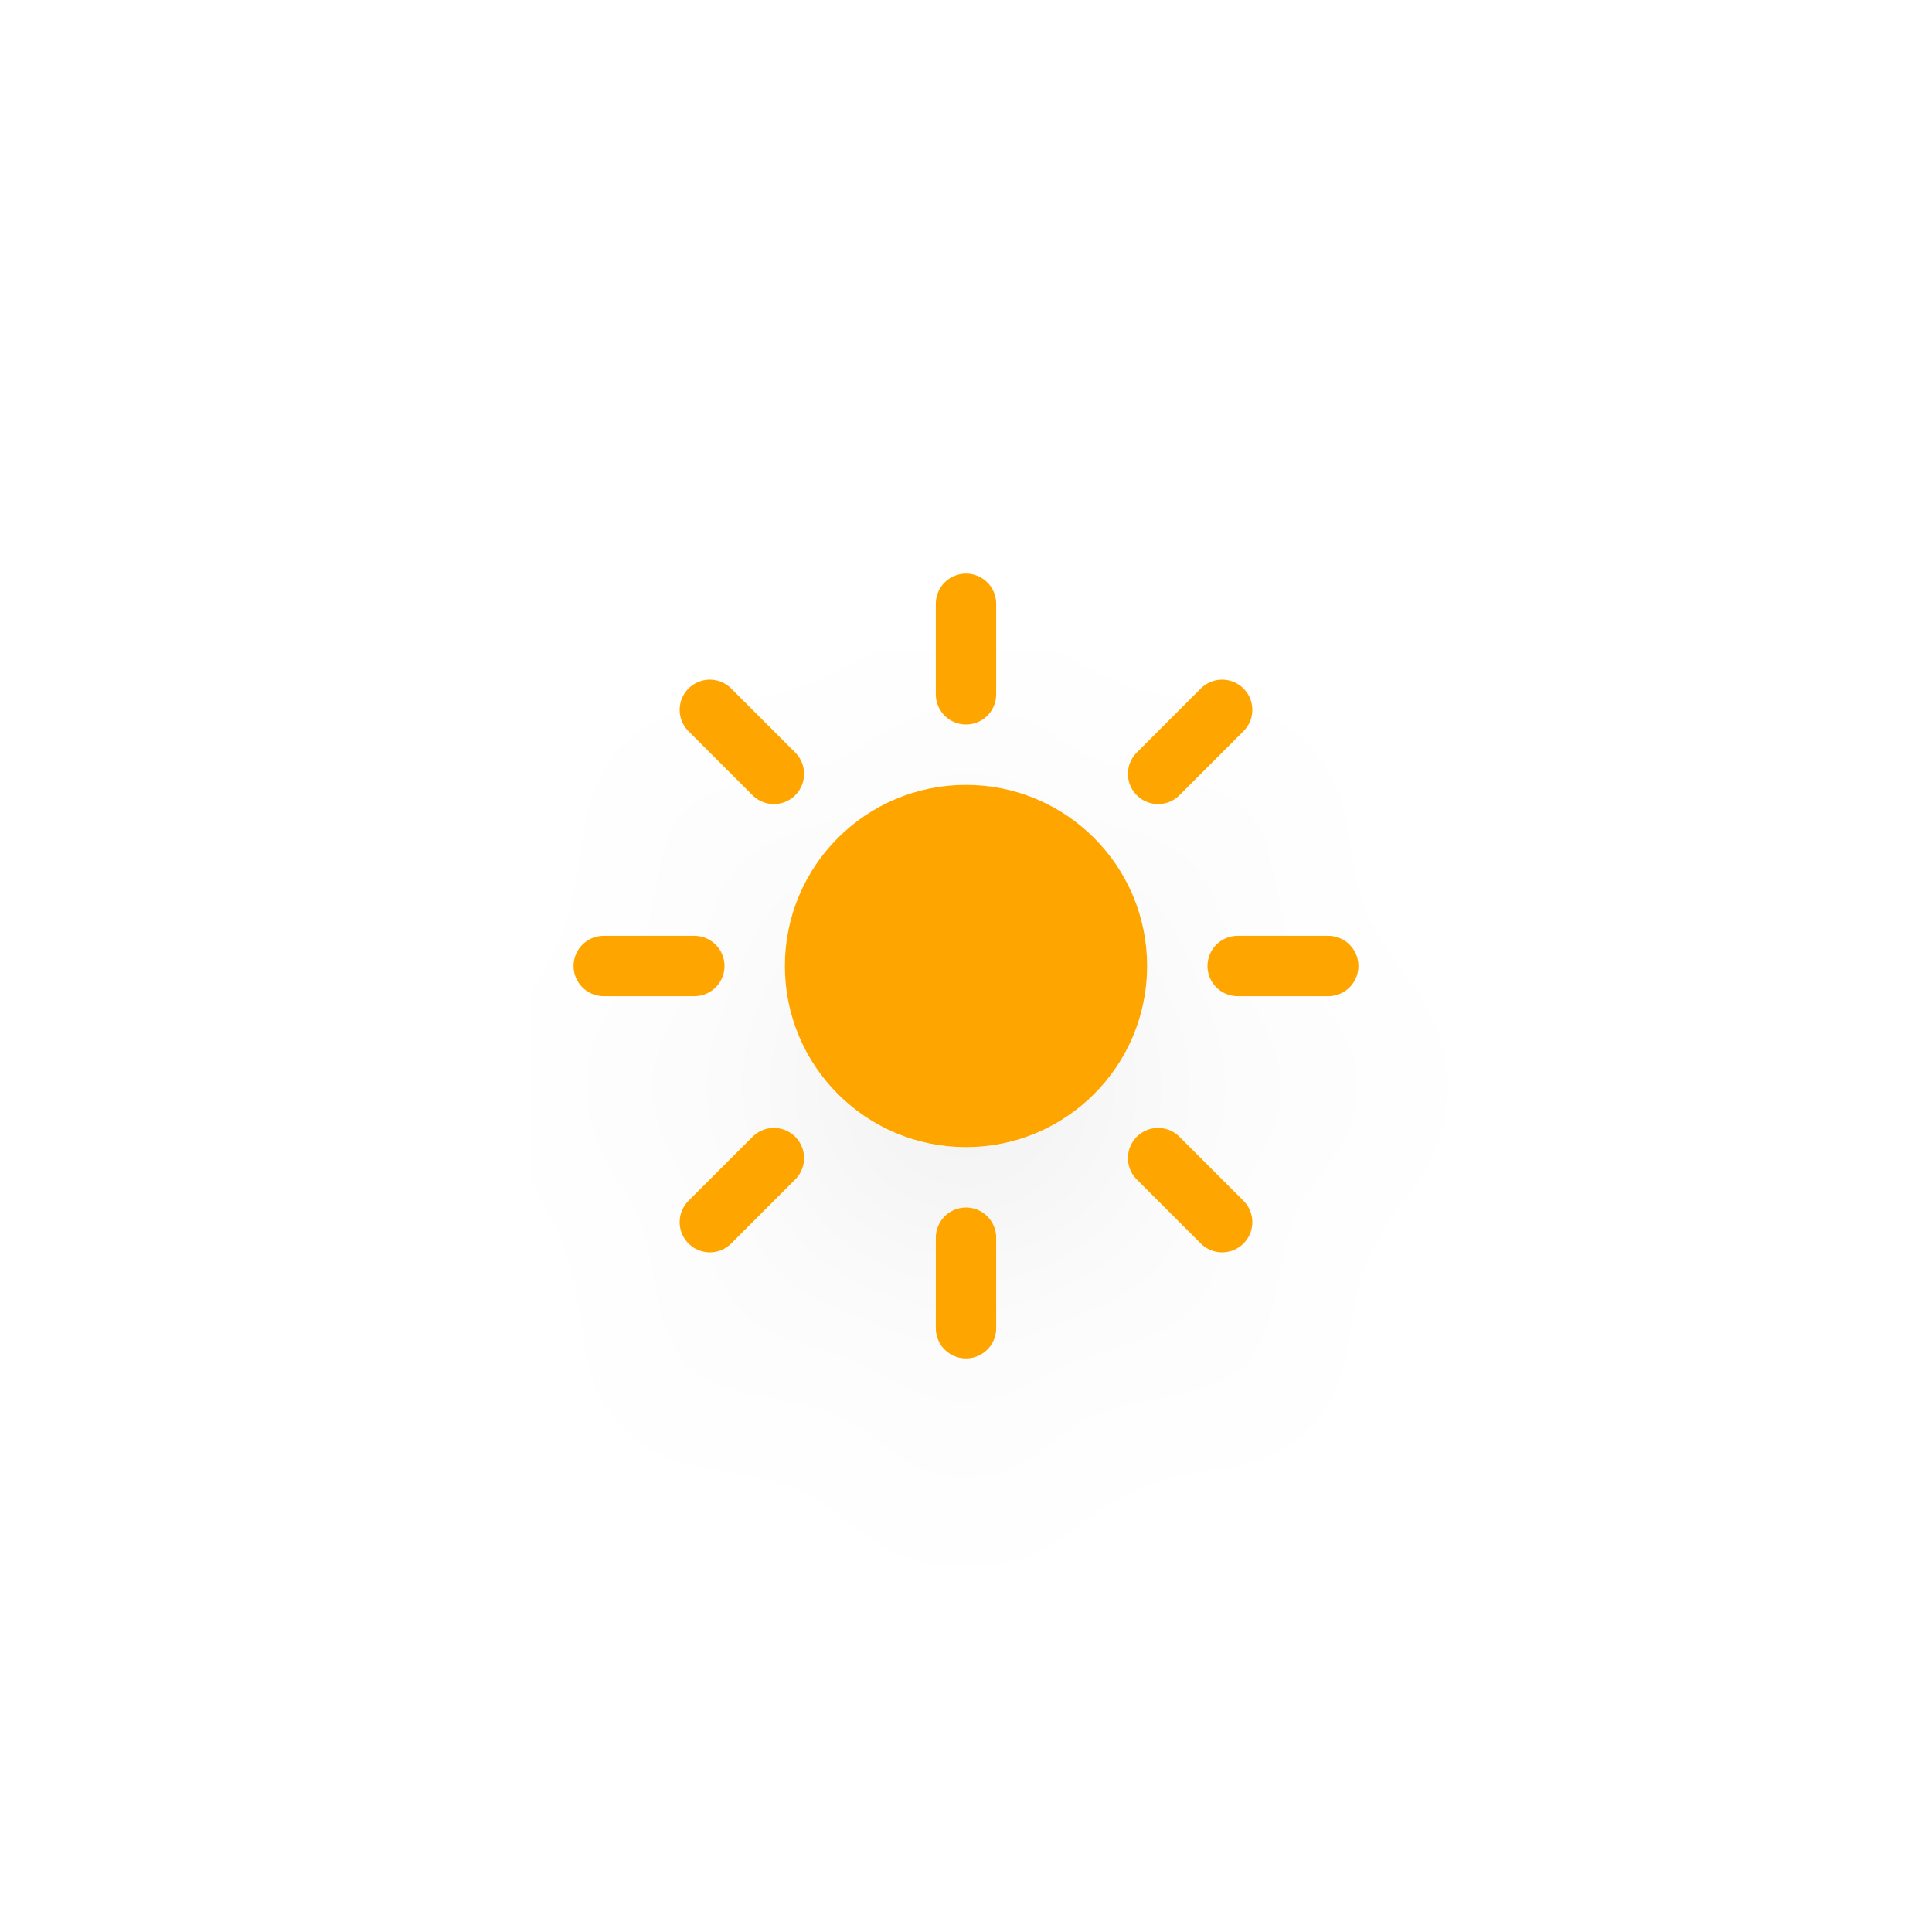
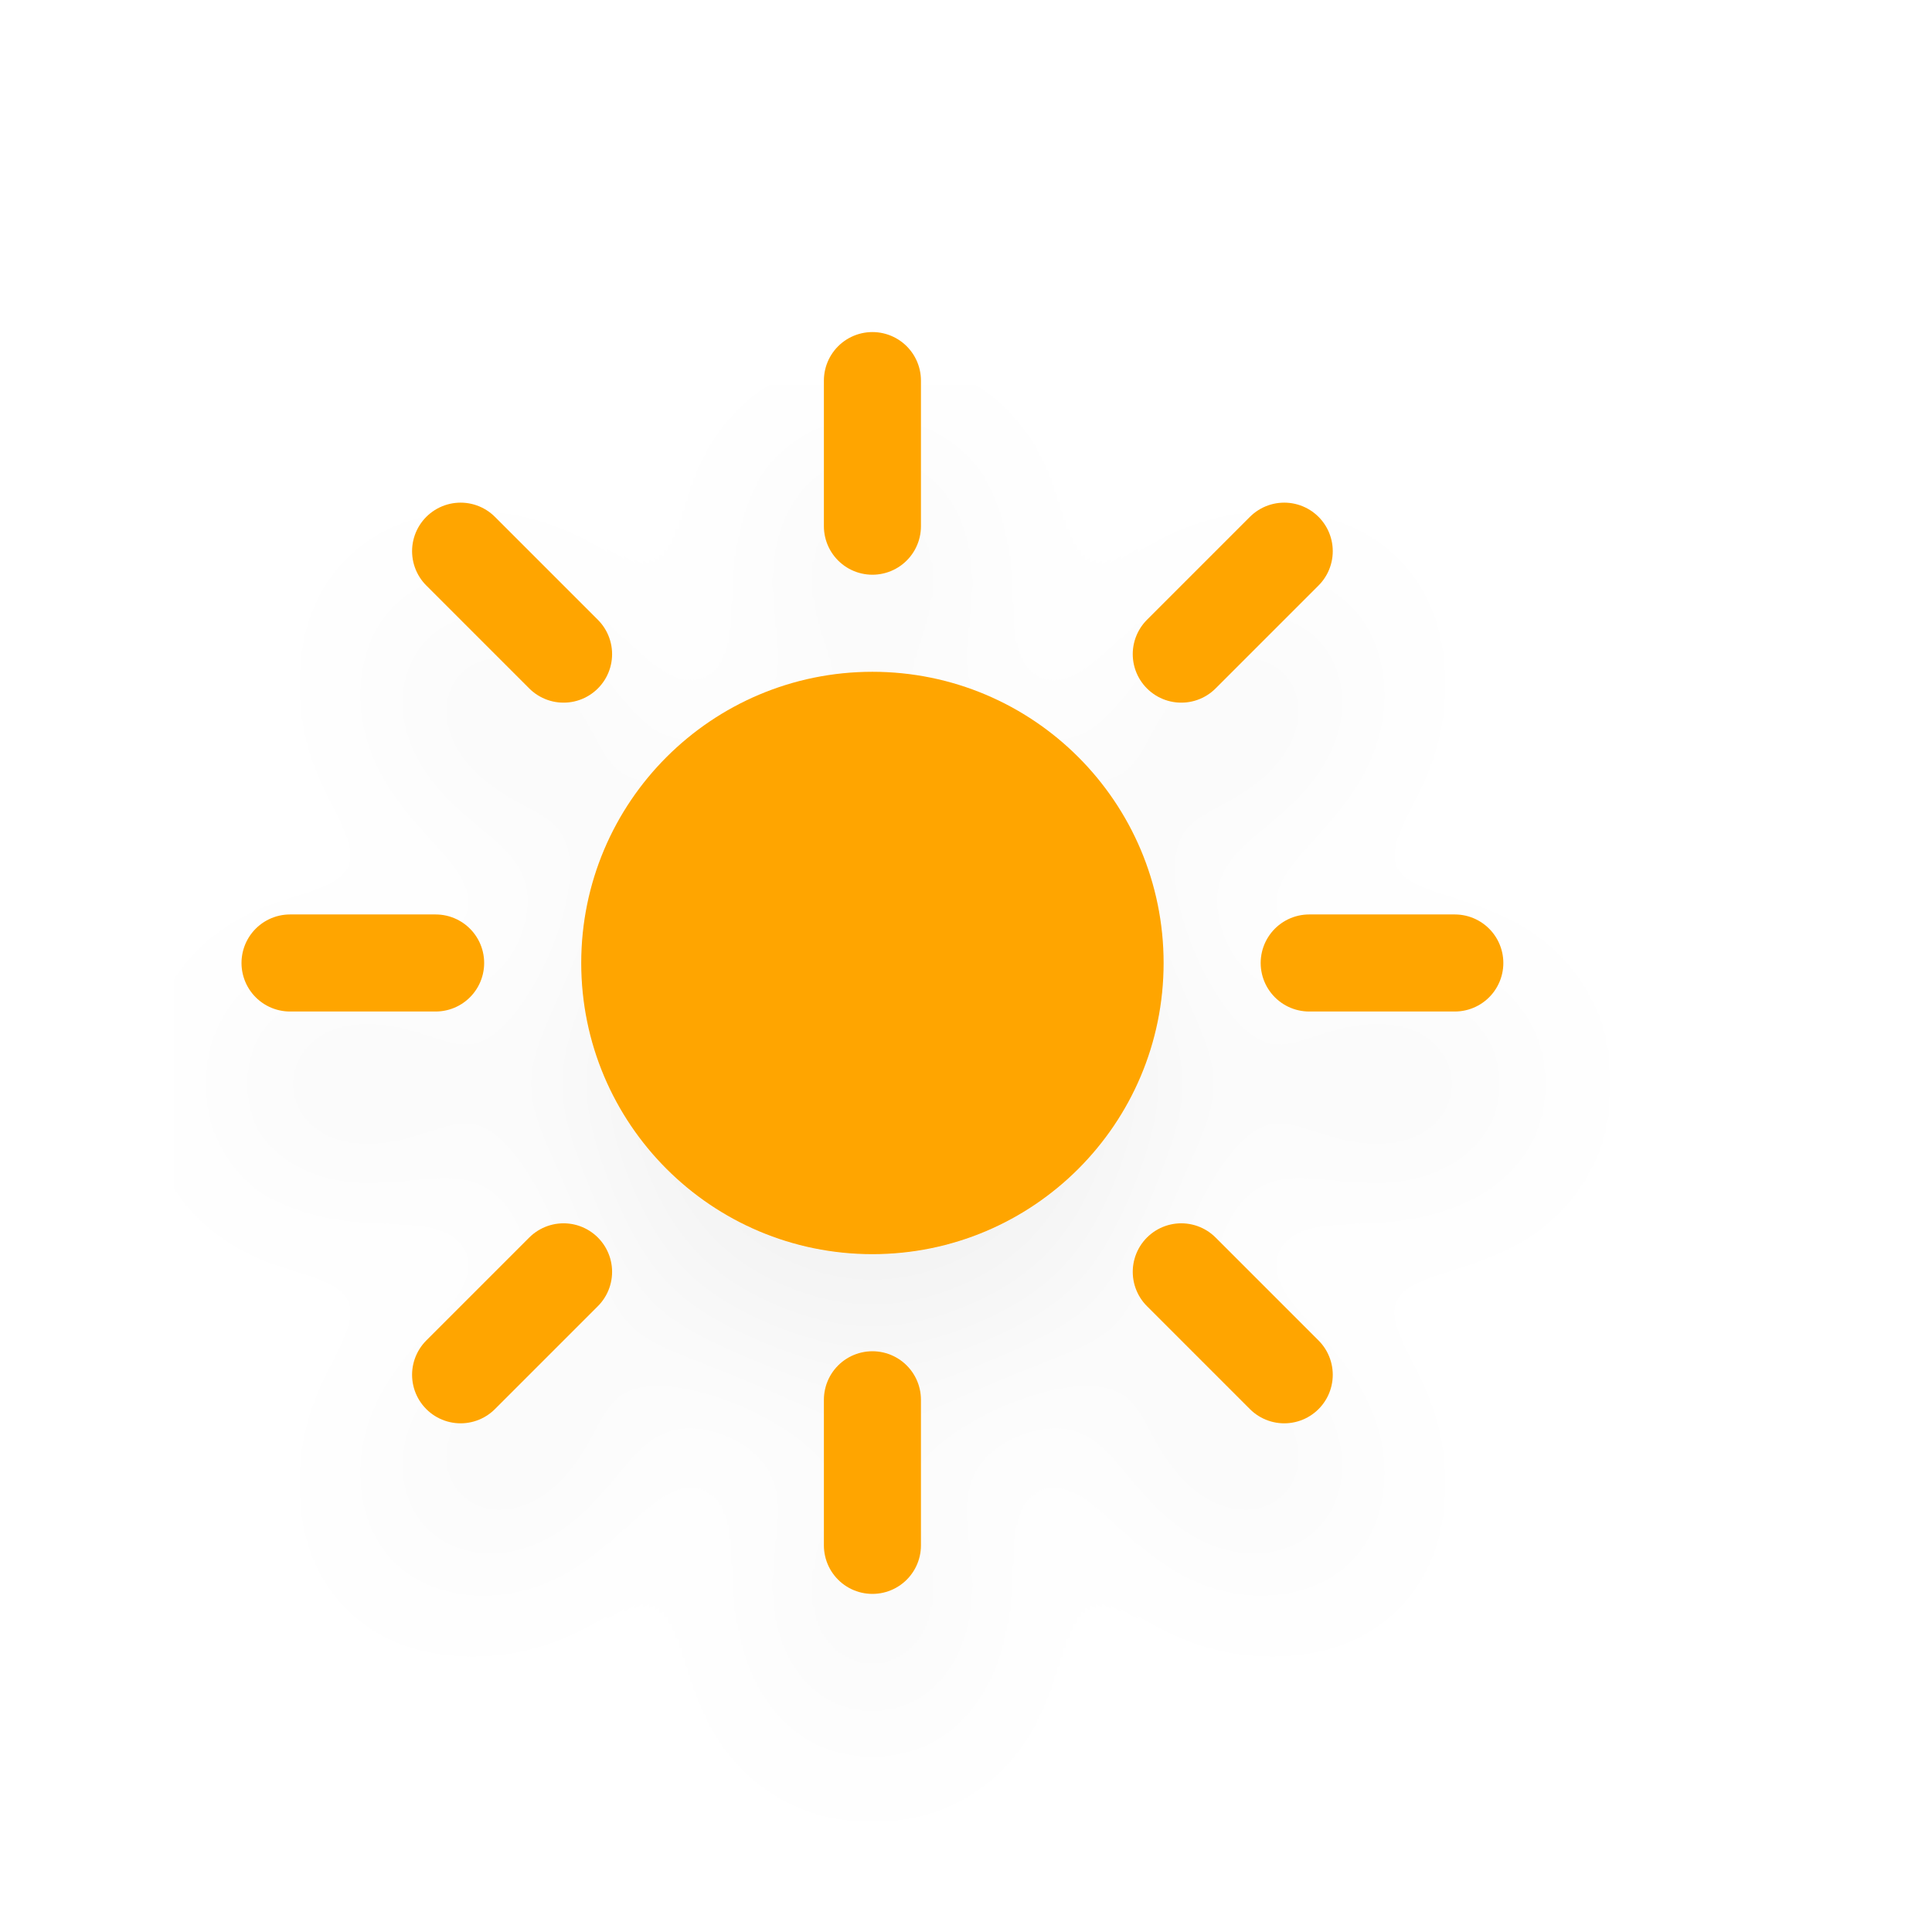
- <svg xmlns="http://www.w3.org/2000/svg" version="1.1" width="64" height="64" viewbox="0 0 64 64">
-   <defs>
+ <svg xmlns="http://www.w3.org/2000/svg" version="1.1" width="64" height="64" viewbox="0 0 64 64" id="svg60">
+   <defs id="defs19">
    <filter id="blur" width="200%" height="200%">
-       <feGaussianBlur in="SourceAlpha" stdDeviation="3" />
-       <feOffset dx="0" dy="4" result="offsetblur" />
-       <feComponentTransfer>
-         <feFuncA type="linear" slope="0.05" />
+       <feGaussianBlur in="SourceAlpha" stdDeviation="3" id="feGaussianBlur2" />
+       <feOffset dx="0" dy="4" result="offsetblur" id="feOffset4" />
+       <feComponentTransfer id="feComponentTransfer8">
+         <feFuncA type="linear" slope="0.05" id="feFuncA6" />
      </feComponentTransfer>
-       <feMerge>
-         <feMergeNode />
-         <feMergeNode in="SourceGraphic" />
+       <feMerge id="feMerge14">
+         <feMergeNode id="feMergeNode10" />
+         <feMergeNode in="SourceGraphic" id="feMergeNode12" />
      </feMerge>
    </filter>
-     <style type="text/css">
+     <style type="text/css" id="style17">
/*
** CLOUDS
*/
@keyframes am-weather-cloud-1 {
  0% {
    -webkit-transform: translate(-5px,0px);
       -moz-transform: translate(-5px,0px);
        -ms-transform: translate(-5px,0px);
            transform: translate(-5px,0px);
  }

  50% {
    -webkit-transform: translate(10px,0px);
       -moz-transform: translate(10px,0px);
        -ms-transform: translate(10px,0px);
            transform: translate(10px,0px);
  }

  100% {
    -webkit-transform: translate(-5px,0px);
       -moz-transform: translate(-5px,0px);
        -ms-transform: translate(-5px,0px);
            transform: translate(-5px,0px);
  }
}

.am-weather-cloud-1 {
  -webkit-animation-name: am-weather-cloud-1;
     -moz-animation-name: am-weather-cloud-1;
          animation-name: am-weather-cloud-1;
  -webkit-animation-duration: 7s;
     -moz-animation-duration: 7s;
          animation-duration: 7s;
  -webkit-animation-timing-function: linear;
     -moz-animation-timing-function: linear;
          animation-timing-function: linear;
  -webkit-animation-iteration-count: infinite;
     -moz-animation-iteration-count: infinite;
          animation-iteration-count: infinite;
}

@keyframes am-weather-cloud-2 {
  0% {
    -webkit-transform: translate(0px,0px);
       -moz-transform: translate(0px,0px);
        -ms-transform: translate(0px,0px);
            transform: translate(0px,0px);
  }

  50% {
    -webkit-transform: translate(2px,0px);
       -moz-transform: translate(2px,0px);
        -ms-transform: translate(2px,0px);
            transform: translate(2px,0px);
  }

  100% {
    -webkit-transform: translate(0px,0px);
       -moz-transform: translate(0px,0px);
        -ms-transform: translate(0px,0px);
            transform: translate(0px,0px);
  }
}

.am-weather-cloud-2 {
  -webkit-animation-name: am-weather-cloud-2;
     -moz-animation-name: am-weather-cloud-2;
          animation-name: am-weather-cloud-2;
  -webkit-animation-duration: 3s;
     -moz-animation-duration: 3s;
          animation-duration: 3s;
  -webkit-animation-timing-function: linear;
     -moz-animation-timing-function: linear;
          animation-timing-function: linear;
  -webkit-animation-iteration-count: infinite;
     -moz-animation-iteration-count: infinite;
          animation-iteration-count: infinite;
}

/*
** SUN
*/
@keyframes am-weather-sun {
  0% {
    -webkit-transform: rotate(0deg);
       -moz-transform: rotate(0deg);
        -ms-transform: rotate(0deg);
            transform: rotate(0deg);
  }

  100% {
    -webkit-transform: rotate(360deg);
       -moz-transform: rotate(360deg);
        -ms-transform: rotate(360deg);
            transform: rotate(360deg);
  }
}

.am-weather-sun {
  -webkit-animation-name: am-weather-sun;
     -moz-animation-name: am-weather-sun;
      -ms-animation-name: am-weather-sun;
          animation-name: am-weather-sun;
  -webkit-animation-duration: 9s;
     -moz-animation-duration: 9s;
      -ms-animation-duration: 9s;
          animation-duration: 9s;
  -webkit-animation-timing-function: linear;
     -moz-animation-timing-function: linear;
      -ms-animation-timing-function: linear;
          animation-timing-function: linear;
  -webkit-animation-iteration-count: infinite;
     -moz-animation-iteration-count: infinite;
      -ms-animation-iteration-count: infinite;
          animation-iteration-count: infinite;
}

@keyframes am-weather-sun-shiny {
  0% {
    stroke-dasharray: 3px 10px;
    stroke-dashoffset: 0px;
  }

  50% {
    stroke-dasharray: 0.1px 10px;
    stroke-dashoffset: -1px;
  }

  100% {
    stroke-dasharray: 3px 10px;
    stroke-dashoffset: 0px;
  }
}

.am-weather-sun-shiny line {
  -webkit-animation-name: am-weather-sun-shiny;
     -moz-animation-name: am-weather-sun-shiny;
      -ms-animation-name: am-weather-sun-shiny;
          animation-name: am-weather-sun-shiny;
  -webkit-animation-duration: 2s;
     -moz-animation-duration: 2s;
      -ms-animation-duration: 2s;
          animation-duration: 2s;
  -webkit-animation-timing-function: linear;
     -moz-animation-timing-function: linear;
      -ms-animation-timing-function: linear;
          animation-timing-function: linear;
  -webkit-animation-iteration-count: infinite;
     -moz-animation-iteration-count: infinite;
      -ms-animation-iteration-count: infinite;
          animation-iteration-count: infinite;
}




/*
** MOON
*/
@keyframes am-weather-moon {
  0% {
    -webkit-transform: rotate(0deg);
       -moz-transform: rotate(0deg);
        -ms-transform: rotate(0deg);
            transform: rotate(0deg);
  }

  50% {
    -webkit-transform: rotate(15deg);
       -moz-transform: rotate(15deg);
        -ms-transform: rotate(15deg);
            transform: rotate(15deg);
  }

  100% {
    -webkit-transform: rotate(0deg);
       -moz-transform: rotate(0deg);
        -ms-transform: rotate(0deg);
            transform: rotate(0deg);
  }
}

.am-weather-moon {
  -webkit-animation-name: am-weather-moon;
     -moz-animation-name: am-weather-moon;
      -ms-animation-name: am-weather-moon;
          animation-name: am-weather-moon;
  -webkit-animation-duration: 6s;
     -moz-animation-duration: 6s;
      -ms-animation-duration: 6s;
          animation-duration: 6s;
  -webkit-animation-timing-function: linear;
     -moz-animation-timing-function: linear;
      -ms-animation-timing-function: linear;
          animation-timing-function: linear;
  -webkit-animation-iteration-count: infinite;
     -moz-animation-iteration-count: infinite;
      -ms-animation-iteration-count: infinite;
          animation-iteration-count: infinite;
  -webkit-transform-origin: 12.5px 15.15px 0; /* TODO FF CENTER ISSUE */
     -moz-transform-origin: 12.5px 15.15px 0; /* TODO FF CENTER ISSUE */
      -ms-transform-origin: 12.5px 15.15px 0; /* TODO FF CENTER ISSUE */
          transform-origin: 12.5px 15.15px 0; /* TODO FF CENTER ISSUE */
}

@keyframes am-weather-moon-star-1 {
  0% {
    opacity: 0;
  }

  100% {
    opacity: 1;
  }
}

.am-weather-moon-star-1 {
  -webkit-animation-name: am-weather-moon-star-1;
     -moz-animation-name: am-weather-moon-star-1;
      -ms-animation-name: am-weather-moon-star-1;
          animation-name: am-weather-moon-star-1;
  -webkit-animation-delay: 3s;
     -moz-animation-delay: 3s;
      -ms-animation-delay: 3s;
          animation-delay: 3s;
  -webkit-animation-duration: 5s;
     -moz-animation-duration: 5s;
      -ms-animation-duration: 5s;
          animation-duration: 5s;
  -webkit-animation-timing-function: linear;
     -moz-animation-timing-function: linear;
      -ms-animation-timing-function: linear;
          animation-timing-function: linear;
  -webkit-animation-iteration-count: 1;
     -moz-animation-iteration-count: 1;
      -ms-animation-iteration-count: 1;
          animation-iteration-count: 1;
}

@keyframes am-weather-moon-star-2 {
  0% {
    opacity: 0;
  }

  100% {
    opacity: 1;
  }
}

.am-weather-moon-star-2 {
  -webkit-animation-name: am-weather-moon-star-2;
     -moz-animation-name: am-weather-moon-star-2;
      -ms-animation-name: am-weather-moon-star-2;
          animation-name: am-weather-moon-star-2;
  -webkit-animation-delay: 5s;
     -moz-animation-delay: 5s;
      -ms-animation-delay: 5s;
          animation-delay: 5s;
  -webkit-animation-duration: 4s;
     -moz-animation-duration: 4s;
      -ms-animation-duration: 4s;
          animation-duration: 4s;
  -webkit-animation-timing-function: linear;
     -moz-animation-timing-function: linear;
      -ms-animation-timing-function: linear;
          animation-timing-function: linear;
  -webkit-animation-iteration-count: 1;
     -moz-animation-iteration-count: 1;
      -ms-animation-iteration-count: 1;
          animation-iteration-count: 1;
}

/*
** RAIN
*/
@keyframes am-weather-rain {
  0% {
    stroke-dashoffset: 0;
  }

  100% {
    stroke-dashoffset: -100;
  }
}

.am-weather-rain-1 {
  -webkit-animation-name: am-weather-rain;
     -moz-animation-name: am-weather-rain;
      -ms-animation-name: am-weather-rain;
          animation-name: am-weather-rain;
  -webkit-animation-duration: 8s;
     -moz-animation-duration: 8s;
      -ms-animation-duration: 8s;
          animation-duration: 8s;
  -webkit-animation-timing-function: linear;
     -moz-animation-timing-function: linear;
      -ms-animation-timing-function: linear;
          animation-timing-function: linear;
  -webkit-animation-iteration-count: infinite;
     -moz-animation-iteration-count: infinite;
      -ms-animation-iteration-count: infinite;
          animation-iteration-count: infinite;
}

.am-weather-rain-2 {
  -webkit-animation-name: am-weather-rain;
     -moz-animation-name: am-weather-rain;
      -ms-animation-name: am-weather-rain;
          animation-name: am-weather-rain;
  -webkit-animation-delay: 0.25s;
     -moz-animation-delay: 0.25s;
      -ms-animation-delay: 0.25s;
          animation-delay: 0.25s;
  -webkit-animation-duration: 8s;
     -moz-animation-duration: 8s;
      -ms-animation-duration: 8s;
          animation-duration: 8s;
  -webkit-animation-timing-function: linear;
     -moz-animation-timing-function: linear;
      -ms-animation-timing-function: linear;
          animation-timing-function: linear;
  -webkit-animation-iteration-count: infinite;
     -moz-animation-iteration-count: infinite;
      -ms-animation-iteration-count: infinite;
          animation-iteration-count: infinite;
}


/*
** SNOW
*/
@keyframes am-weather-snow {
  0% {
    -webkit-transform: translateX(0) translateY(0);
       -moz-transform: translateX(0) translateY(0);
        -ms-transform: translateX(0) translateY(0);
            transform: translateX(0) translateY(0);
  }

  33.33% {
    -webkit-transform: translateX(-1.2px) translateY(2px);
       -moz-transform: translateX(-1.2px) translateY(2px);
        -ms-transform: translateX(-1.2px) translateY(2px);
            transform: translateX(-1.2px) translateY(2px);
  }

  66.66% {
    -webkit-transform: translateX(1.4px) translateY(4px);
       -moz-transform: translateX(1.4px) translateY(4px);
        -ms-transform: translateX(1.4px) translateY(4px);
            transform: translateX(1.4px) translateY(4px);
    opacity: 1;
  }

  100% {
    -webkit-transform: translateX(-1.6px) translateY(6px);
       -moz-transform: translateX(-1.6px) translateY(6px);
        -ms-transform: translateX(-1.6px) translateY(6px);
            transform: translateX(-1.6px) translateY(6px);
    opacity: 0;
  }
}

@keyframes am-weather-snow-reverse {
  0% {
    -webkit-transform: translateX(0) translateY(0);
       -moz-transform: translateX(0) translateY(0);
        -ms-transform: translateX(0) translateY(0);
            transform: translateX(0) translateY(0);
  }

  33.33% {
    -webkit-transform: translateX(1.2px) translateY(2px);
       -moz-transform: translateX(1.2px) translateY(2px);
        -ms-transform: translateX(1.2px) translateY(2px);
            transform: translateX(1.2px) translateY(2px);
  }

  66.66% {
    -webkit-transform: translateX(-1.4px) translateY(4px);
       -moz-transform: translateX(-1.4px) translateY(4px);
        -ms-transform: translateX(-1.4px) translateY(4px);
            transform: translateX(-1.4px) translateY(4px);
    opacity: 1;
  }

  100% {
    -webkit-transform: translateX(1.6px) translateY(6px);
       -moz-transform: translateX(1.6px) translateY(6px);
        -ms-transform: translateX(1.6px) translateY(6px);
            transform: translateX(1.6px) translateY(6px);
    opacity: 0;
  }
}

.am-weather-snow-1 {
  -webkit-animation-name: am-weather-snow;
     -moz-animation-name: am-weather-snow;
      -ms-animation-name: am-weather-snow;
          animation-name: am-weather-snow;
  -webkit-animation-duration: 2s;
     -moz-animation-duration: 2s;
      -ms-animation-duration: 2s;
          animation-duration: 2s;
  -webkit-animation-timing-function: linear;
     -moz-animation-timing-function: linear;
      -ms-animation-timing-function: linear;
          animation-timing-function: linear;
  -webkit-animation-iteration-count: infinite;
     -moz-animation-iteration-count: infinite;
      -ms-animation-iteration-count: infinite;
          animation-iteration-count: infinite;
}

.am-weather-snow-2 {
  -webkit-animation-name: am-weather-snow;
     -moz-animation-name: am-weather-snow;
      -ms-animation-name: am-weather-snow;
          animation-name: am-weather-snow;
  -webkit-animation-delay: 1.2s;
     -moz-animation-delay: 1.2s;
      -ms-animation-delay: 1.2s;
          animation-delay: 1.2s;
  -webkit-animation-duration: 2s;
     -moz-animation-duration: 2s;
      -ms-animation-duration: 2s;
          animation-duration: 2s;
  -webkit-animation-timing-function: linear;
     -moz-animation-timing-function: linear;
      -ms-animation-timing-function: linear;
          animation-timing-function: linear;
  -webkit-animation-iteration-count: infinite;
     -moz-animation-iteration-count: infinite;
      -ms-animation-iteration-count: infinite;
          animation-iteration-count: infinite;
}

.am-weather-snow-3 {
  -webkit-animation-name: am-weather-snow-reverse;
     -moz-animation-name: am-weather-snow-reverse;
      -ms-animation-name: am-weather-snow-reverse;
          animation-name: am-weather-snow-reverse;
  -webkit-animation-duration: 2s;
     -moz-animation-duration: 2s;
      -ms-animation-duration: 2s;
          animation-duration: 2s;
  -webkit-animation-timing-function: linear;
     -moz-animation-timing-function: linear;
      -ms-animation-timing-function: linear;
          animation-timing-function: linear;
  -webkit-animation-iteration-count: infinite;
     -moz-animation-iteration-count: infinite;
      -ms-animation-iteration-count: infinite;
          animation-iteration-count: infinite;
}

/*
** EASING
*/
.am-weather-easing-ease-in-out {
  -webkit-animation-timing-function: ease-in-out;
     -moz-animation-timing-function: ease-in-out;
      -ms-animation-timing-function: ease-in-out;
          animation-timing-function: ease-in-out;
}

        </style>
  </defs>
  <g filter="url(#blur)" id="day">
-     <g transform="translate(32,32)">
-       <g class="am-weather-sun am-weather-sun-shiny am-weather-easing-ease-in-out">
-         <g>
-           <line fill="none" stroke="orange" stroke-linecap="round" stroke-width="2" transform="translate(0,9)" x1="0" x2="0" y1="0" y2="3" />
-         </g>
-         <g transform="rotate(45)">
-           <line fill="none" stroke="orange" stroke-linecap="round" stroke-width="2" transform="translate(0,9)" x1="0" x2="0" y1="0" y2="3" />
-         </g>
-         <g transform="rotate(90)">
-           <line fill="none" stroke="orange" stroke-linecap="round" stroke-width="2" transform="translate(0,9)" x1="0" x2="0" y1="0" y2="3" />
-         </g>
-         <g transform="rotate(135)">
-           <line fill="none" stroke="orange" stroke-linecap="round" stroke-width="2" transform="translate(0,9)" x1="0" x2="0" y1="0" y2="3" />
-         </g>
-         <g transform="rotate(180)">
-           <line fill="none" stroke="orange" stroke-linecap="round" stroke-width="2" transform="translate(0,9)" x1="0" x2="0" y1="0" y2="3" />
-         </g>
-         <g transform="rotate(225)">
-           <line fill="none" stroke="orange" stroke-linecap="round" stroke-width="2" transform="translate(0,9)" x1="0" x2="0" y1="0" y2="3" />
-         </g>
-         <g transform="rotate(270)">
-           <line fill="none" stroke="orange" stroke-linecap="round" stroke-width="2" transform="translate(0,9)" x1="0" x2="0" y1="0" y2="3" />
-         </g>
-         <g transform="rotate(315)">
-           <line fill="none" stroke="orange" stroke-linecap="round" stroke-width="2" transform="translate(0,9)" x1="0" x2="0" y1="0" y2="3" />
+     <g transform="matrix(1.607692,0,0,1.607692,28.9,31.9)" id="g57">
+       <g class="am-weather-sun am-weather-sun-shiny am-weather-easing-ease-in-out" id="g53">
+         <g id="g23">
+           <line fill="none" stroke="#ffa500" stroke-linecap="round" stroke-width="2" transform="translate(0,9)" x1="0" x2="0" y1="0" y2="3" id="line21" />
+         </g>
+         <g transform="rotate(45)" id="g27">
+           <line fill="none" stroke="#ffa500" stroke-linecap="round" stroke-width="2" transform="translate(0,9)" x1="0" x2="0" y1="0" y2="3" id="line25" />
+         </g>
+         <g transform="rotate(90)" id="g31">
+           <line fill="none" stroke="#ffa500" stroke-linecap="round" stroke-width="2" transform="translate(0,9)" x1="0" x2="0" y1="0" y2="3" id="line29" />
+         </g>
+         <g transform="rotate(135)" id="g35">
+           <line fill="none" stroke="#ffa500" stroke-linecap="round" stroke-width="2" transform="translate(0,9)" x1="0" x2="0" y1="0" y2="3" id="line33" />
+         </g>
+         <g transform="scale(-1)" id="g39">
+           <line fill="none" stroke="#ffa500" stroke-linecap="round" stroke-width="2" transform="translate(0,9)" x1="0" x2="0" y1="0" y2="3" id="line37" />
+         </g>
+         <g transform="rotate(-135)" id="g43">
+           <line fill="none" stroke="#ffa500" stroke-linecap="round" stroke-width="2" transform="translate(0,9)" x1="0" x2="0" y1="0" y2="3" id="line41" />
+         </g>
+         <g transform="rotate(-90)" id="g47">
+           <line fill="none" stroke="#ffa500" stroke-linecap="round" stroke-width="2" transform="translate(0,9)" x1="0" x2="0" y1="0" y2="3" id="line45" />
+         </g>
+         <g transform="rotate(-45)" id="g51">
+           <line fill="none" stroke="#ffa500" stroke-linecap="round" stroke-width="2" transform="translate(0,9)" x1="0" x2="0" y1="0" y2="3" id="line49" />
        </g>
      </g>
-       <circle cx="0" cy="0" fill="orange" r="5" stroke="orange" stroke-width="2" />
+       <circle cx="0" cy="0" fill="#ffa500" r="5" stroke="#ffa500" stroke-width="2" id="circle55" />
    </g>
  </g>
</svg>
